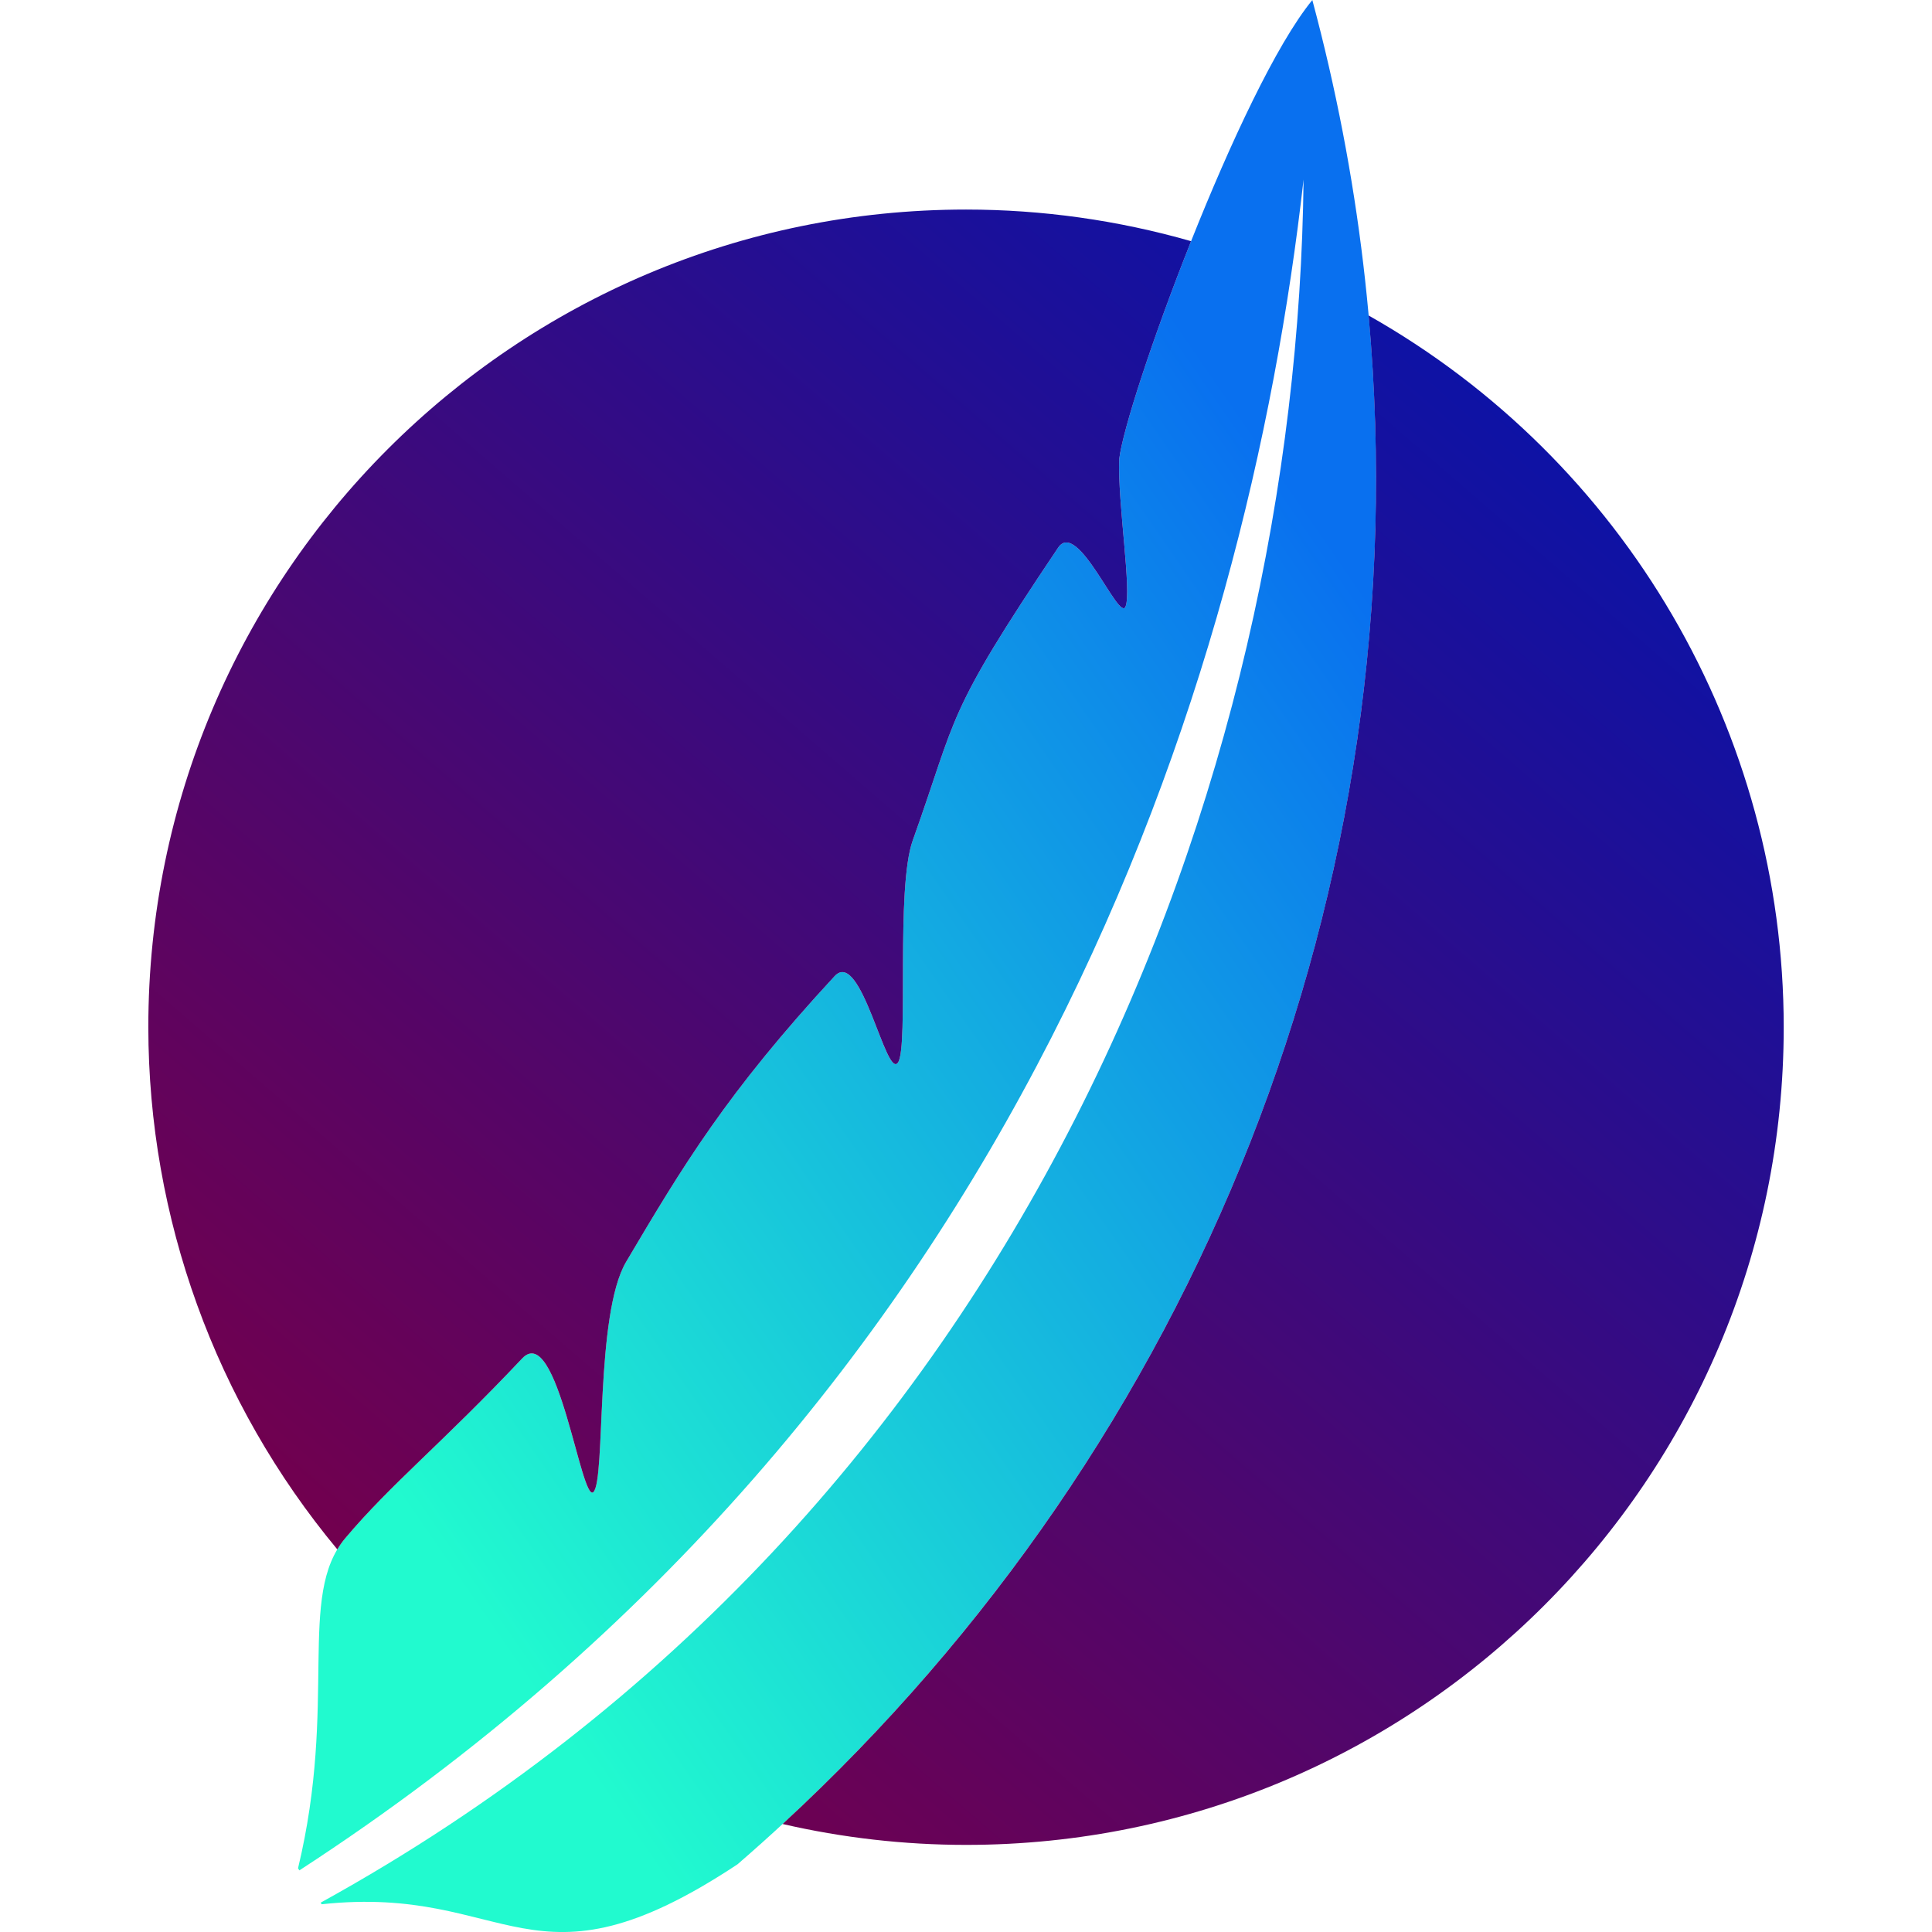
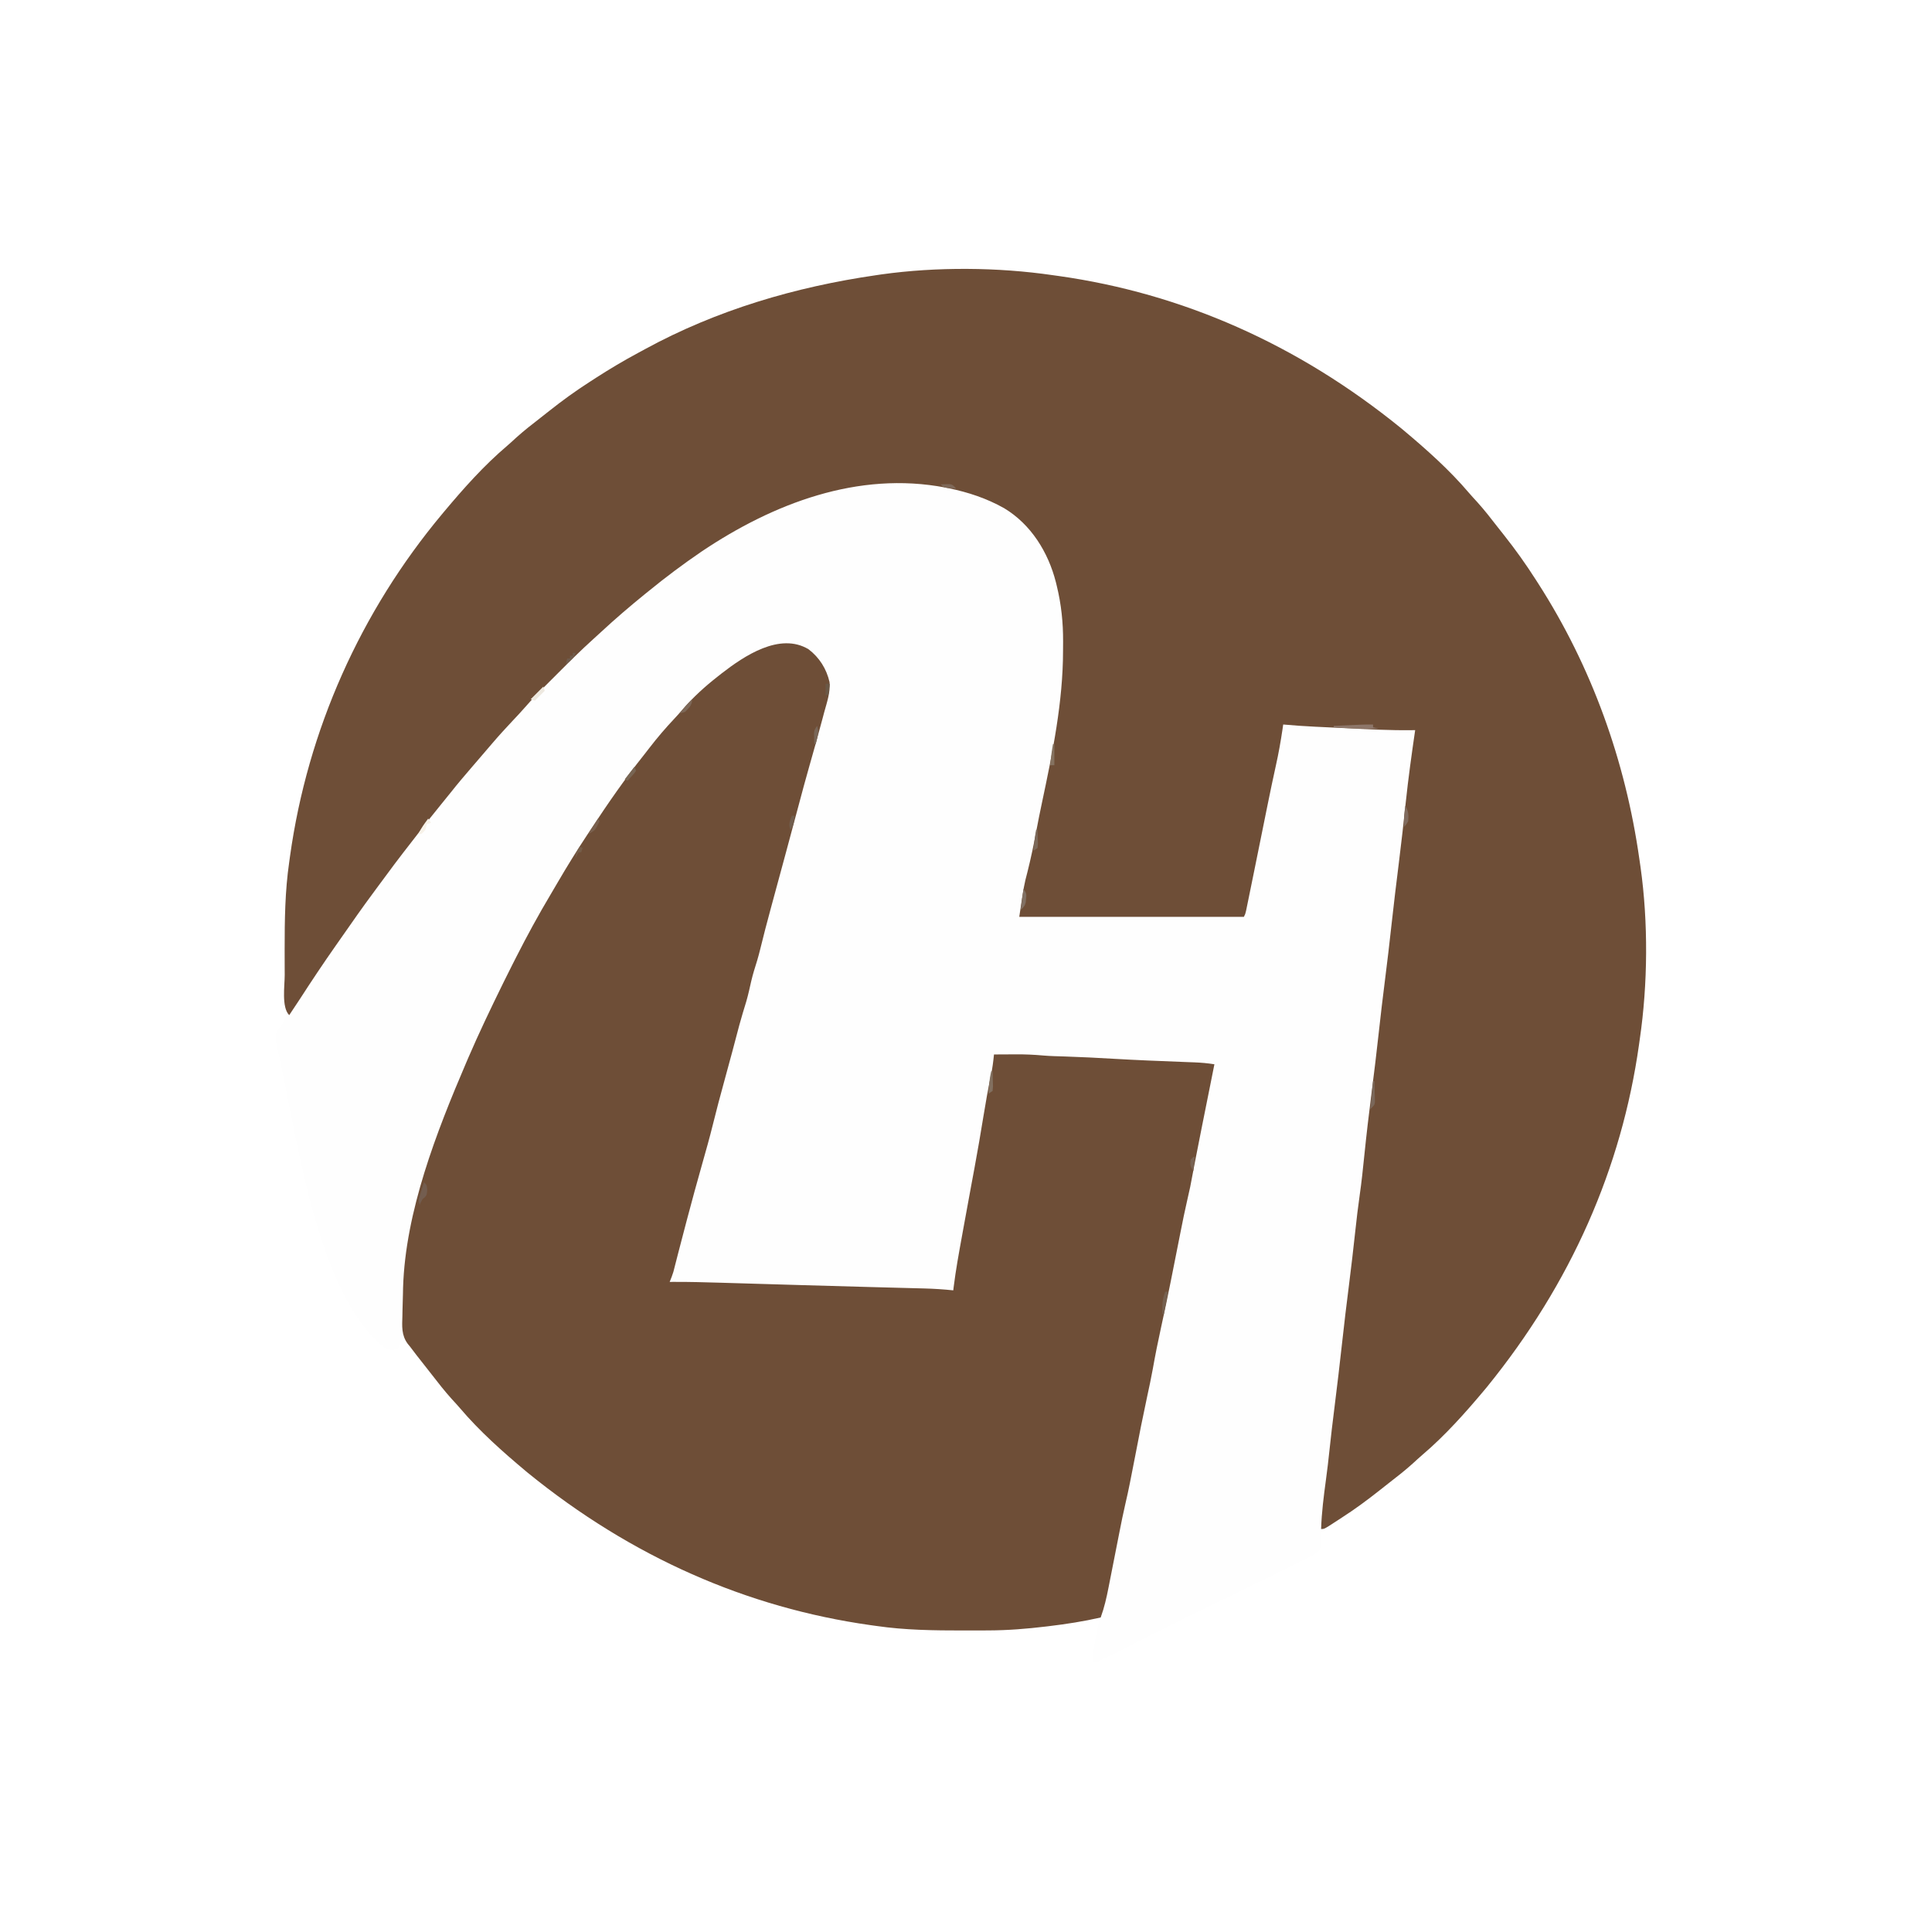
- <svg xmlns="http://www.w3.org/2000/svg" xmlns:xlink="http://www.w3.org/1999/xlink" width="512" height="512" version="1.1" viewBox="0 0 512 512">
-   <defs>
-     <linearGradient id="linearGradient22708">
-       <stop stop-color="#21facf" offset="0" />
-       <stop stop-color="#0970ef" offset="1" />
-     </linearGradient>
-     <linearGradient id="linearGradient6949" x1="68.454" x2="198.59" y1="246.73" y2="96.35" gradientTransform="translate(-5.754,-56.594)" gradientUnits="userSpaceOnUse">
-       <stop stop-color="#72004e" offset="0" />
-       <stop stop-color="#0015b1" offset="1" />
-     </linearGradient>
-     <linearGradient id="linearGradient22718" x1="56.735" x2="155.2" y1="246.96" y2="58.575" gradientUnits="userSpaceOnUse">
-       <stop stop-color="#4f00da" offset="0" />
-       <stop stop-color="#e5311b" offset="1" />
-     </linearGradient>
-     <linearGradient id="linearGradient23463" x1="68.454" x2="198.59" y1="246.73" y2="96.35" gradientUnits="userSpaceOnUse" xlink:href="#linearGradient22708" />
-     <linearGradient id="linearGradient903" x1="54.478" x2="192.1" y1="247.56" y2="9.809" gradientTransform="matrix(.87923 0 0 .87923 -9.551 48.787)" gradientUnits="userSpaceOnUse">
-       <stop stop-color="#dc180d" offset="0" />
-       <stop stop-color="#f96e20" offset=".5" />
-       <stop stop-color="#f4ce41" offset="1" />
-     </linearGradient>
-     <linearGradient id="linearGradient918" x1="39.468" x2="154.99" y1="204.22" y2="124.47" gradientUnits="userSpaceOnUse" xlink:href="#linearGradient22708" />
-   </defs>
-   <g transform="matrix(2.473 0 0 2.473 -4.8978 -4.8812)">
-     <path transform="translate(-5.5496,-57.412)" d="m148.16 59.393c-7.71 9.399-19.951 42.888-20.696 49.204-0.17 4.674 1.373 14.231 0.672 15.805-0.719 1.613-5.117-9.446-7.215-6.327-12.219 18.168-10.7 17.731-15.582 31.378-1.836 5.131-0.424 21.99-1.567 23.773-1.273 1.987-3.962-12.31-6.806-9.236-11.603 12.54-16.279 20.379-22.336 30.607-3.359 5.673-2.182 23.33-3.506 24.674-1.302 1.321-3.857-18.326-7.644-14.309-8.519 9.038-14.054 13.441-18.946 19.252-5.198 6.174-0.783 17.584-5.067 35.383l0.145 0.221c77.447-50.308 101.52-127.16 107.61-181.19-0.681 63.93-29.41 142.78-105.33 184.65l0.113 0.171c20.241-2.181 22.307 10.458 44.562-4.284 55.792-48.277 81.856-124.29 61.593-199.78z" display="none" fill="url(#linearGradient903)" />
-     <path transform="translate(-5.5498,-57.412)" d="m148.16 59.393c-7.71 9.399-19.951 42.888-20.696 49.204-0.17 4.674 1.373 14.231 0.672 15.805-0.719 1.613-5.117-9.446-7.215-6.327-12.219 18.168-10.7 17.731-15.582 31.378-1.836 5.131-0.424 21.99-1.567 23.773-1.273 1.987-3.962-12.31-6.806-9.236-11.603 12.54-16.279 20.379-22.336 30.607-3.359 5.673-2.182 23.33-3.506 24.674-1.302 1.321-3.857-18.326-7.644-14.309-8.519 9.038-14.054 13.441-18.946 19.252-5.198 6.174-0.783 17.584-5.067 35.383l0.145 0.221c77.447-50.308 101.52-127.16 107.61-181.19-0.681 63.93-29.41 142.78-105.33 184.65l0.113 0.171c20.241-2.181 22.307 10.458 44.562-4.284 55.792-48.277 81.856-124.29 61.593-199.78z" fill="url(#linearGradient918)" />
-     <g transform="translate(0 2.0218e-5)">
-       <path transform="translate(-5.7543,-56.594)" d="m111.25 81.024c-48.394-1.5e-5 -87.625 39.231-87.625 87.625 0.017 20.443 7.182 40.236 20.253 55.954 0.252-0.422 0.536-0.824 0.858-1.206 4.892-5.81 10.427-10.214 18.946-19.252 3.787-4.018 6.341 15.63 7.644 14.309 1.324-1.344 0.147-19.001 3.506-24.674 6.056-10.228 10.733-18.067 22.336-30.607 2.844-3.074 5.533 11.223 6.806 9.236 1.142-1.782-0.269-18.641 1.566-23.773 4.882-13.647 3.363-13.21 15.582-31.378 2.098-3.119 6.496 7.94 7.215 6.327 0.701-1.573-0.842-11.131-0.672-15.805 0.372-3.15 3.604-13.059 7.705-23.367-7.843-2.247-15.962-3.388-24.12-3.389zm43.142 11.356c5.566 61.595-18.426 120.7-62.796 161.65 6.446 1.486 13.04 2.237 19.655 2.239 48.394 1e-5 87.625-39.231 87.625-87.625-3.1e-4 -31.581-16.995-60.719-44.484-76.268z" display="none" fill="url(#linearGradient22718)" />
-       <path transform="translate(-5.754,-56.594)" d="m111.25 81.024c-48.394-1.5e-5 -87.625 39.231-87.625 87.625 0.017 20.443 7.182 40.236 20.253 55.954 0.252-0.422 0.536-0.824 0.858-1.206 4.892-5.81 10.427-10.214 18.946-19.252 3.787-4.018 6.341 15.63 7.644 14.309 1.324-1.344 0.147-19.001 3.506-24.674 6.056-10.228 10.733-18.067 22.336-30.607 2.844-3.074 5.533 11.223 6.806 9.236 1.142-1.782-0.269-18.641 1.566-23.773 4.882-13.647 3.363-13.21 15.582-31.378 2.098-3.119 6.496 7.94 7.215 6.327 0.701-1.573-0.842-11.131-0.672-15.805 0.372-3.15 3.604-13.059 7.705-23.367-7.843-2.247-15.962-3.388-24.12-3.389zm43.142 11.356c5.566 61.595-18.426 120.7-62.796 161.65 6.446 1.486 13.04 2.237 19.655 2.239 48.394 1e-5 87.625-39.231 87.625-87.625-3.1e-4 -31.581-16.995-60.719-44.484-76.268z" display="none" fill="url(#linearGradient23463)" />
-       <path d="m105.5 24.43c-48.394-1.5e-5 -87.625 39.231-87.625 87.625 0.017 20.443 7.182 40.236 20.253 55.954 0.252-0.422 0.536-0.824 0.858-1.206 4.892-5.81 10.427-10.214 18.946-19.252 3.787-4.018 6.341 15.63 7.644 14.309 1.324-1.344 0.147-19.001 3.506-24.674 6.056-10.228 10.733-18.067 22.336-30.607 2.844-3.074 5.533 11.223 6.806 9.236 1.142-1.782-0.269-18.641 1.566-23.773 4.882-13.647 3.363-13.21 15.582-31.378 2.098-3.119 6.496 7.94 7.215 6.327 0.701-1.573-0.842-11.131-0.672-15.805 0.372-3.15 3.604-13.059 7.705-23.367-7.843-2.247-15.962-3.388-24.12-3.389zm43.142 11.356c5.566 61.595-18.426 120.7-62.796 161.65 6.446 1.486 13.04 2.237 19.655 2.239 48.394 1e-5 87.625-39.231 87.625-87.625-3.1e-4 -31.581-16.995-60.719-44.484-76.268z" fill="url(#linearGradient6949)" />
-     </g>
-   </g>
+ <svg xmlns="http://www.w3.org/2000/svg" version="1.1" width="1368" height="1376">
+   <path d="M0 0 C1.399 0.196 2.797 0.391 4.196 0.586 C91.533 12.928 173.923 48.782 248 109 C248.521 109.435 249.043 109.87 249.58 110.318 C266.008 124.069 282.463 138.702 296.344 155.066 C298.26 157.303 300.255 159.458 302.25 161.625 C307.277 167.203 311.868 173.074 316.455 179.014 C318.085 181.11 319.736 183.189 321.391 185.266 C329.508 195.497 336.968 205.997 344 217 C344.514 217.797 345.028 218.594 345.557 219.416 C383.841 279.014 407.789 345.952 417.706 415.927 C417.979 417.853 418.261 419.777 418.543 421.702 C424.058 461.018 423.737 504.744 418 544 C417.804 545.399 417.609 546.797 417.414 548.196 C405.063 635.591 369.245 717.89 309 792 C308.565 792.521 308.13 793.043 307.682 793.58 C293.931 810.008 279.298 826.463 262.934 840.344 C260.697 842.26 258.542 844.255 256.375 846.25 C250.801 851.274 244.934 855.862 239 860.446 C236.865 862.105 234.746 863.781 232.629 865.461 C223.899 872.362 215.066 878.909 205.694 884.913 C204.021 885.987 202.358 887.077 200.695 888.168 C193.269 893 193.269 893 191 893 C191.031 894.537 191.031 894.537 191.062 896.105 C191.044 897.466 191.023 898.827 191 900.188 C191.019 900.861 191.039 901.535 191.059 902.229 C191 904.23 191 904.23 190 908 C184.57 912.717 177.045 915.615 170.652 918.789 C169.564 919.333 168.476 919.877 167.354 920.437 C165.052 921.587 162.748 922.735 160.443 923.881 C156.998 925.595 153.556 927.314 150.115 929.035 C139.759 934.205 129.384 939.321 118.926 944.281 C109.458 948.776 100.072 953.423 90.703 958.117 C89.639 958.65 89.639 958.65 88.553 959.194 C83.451 961.752 78.35 964.313 73.25 966.875 C68.098 969.463 62.946 972.049 57.792 974.632 C55.767 975.648 53.743 976.666 51.719 977.684 C31.174 988 31.174 988 28 988 C28.567 981.056 29.591 974.32 31 967.5 C31.178 966.608 31.356 965.716 31.539 964.797 C32.864 958.273 32.864 958.273 34 956 C32.939 956.242 31.878 956.485 30.785 956.734 C19.61 959.176 8.411 960.829 -2.938 962.188 C-3.636 962.272 -4.334 962.356 -5.054 962.443 C-18.607 964.067 -32.046 965.152 -45.707 965.203 C-46.978 965.21 -48.25 965.217 -49.56 965.225 C-53.644 965.244 -57.728 965.249 -61.812 965.25 C-62.509 965.25 -63.205 965.251 -63.922 965.251 C-84.766 965.252 -105.334 965.02 -126 962 C-127.399 961.804 -128.797 961.609 -130.196 961.414 C-217.533 949.072 -299.923 913.218 -374 853 C-374.521 852.565 -375.043 852.13 -375.58 851.682 C-392.008 837.931 -408.463 823.298 -422.344 806.934 C-424.26 804.697 -426.255 802.542 -428.25 800.375 C-433.264 794.812 -437.848 788.957 -442.424 783.035 C-444.155 780.8 -445.895 778.573 -447.637 776.348 C-448.883 774.753 -450.129 773.158 -451.375 771.562 C-451.958 770.817 -452.541 770.072 -453.141 769.305 C-456.539 764.942 -459.818 760.523 -463 756 C-463.221 756.604 -463.441 757.208 -463.668 757.83 C-465.875 763.875 -465.875 763.875 -467 765 C-470.328 765.543 -472.85 765.608 -475.891 764 C-522.947 727.273 -537.499 619.704 -549.594 563.85 C-549.902 562.429 -550.212 561.008 -550.524 559.588 C-554.486 541.49 -554.486 541.49 -551.434 536.375 C-550.775 535.591 -550.116 534.808 -549.438 534 C-546.368 529.475 -545.653 526.908 -546.27 521.5 C-547.477 508.37 -547.247 495.174 -547.25 482 C-547.25 481.308 -547.251 480.616 -547.251 479.903 C-547.252 459.116 -547.002 438.611 -544 418 C-543.809 416.623 -543.619 415.246 -543.43 413.868 C-530.902 323.991 -493.2 239.612 -435 170 C-434.565 169.479 -434.13 168.957 -433.682 168.42 C-419.931 151.992 -405.298 135.537 -388.934 121.656 C-386.697 119.74 -384.542 117.745 -382.375 115.75 C-376.801 110.726 -370.934 106.138 -365 101.554 C-362.865 99.895 -360.746 98.219 -358.629 96.539 C-349.361 89.211 -339.953 82.362 -330 76 C-328.492 75.023 -326.984 74.047 -325.477 73.07 C-315.666 66.756 -305.707 60.82 -295.427 55.304 C-293.756 54.406 -292.089 53.503 -290.425 52.595 C-239.339 24.755 -183.38 8.312 -126 0 C-124.767 -0.182 -123.534 -0.364 -122.263 -0.552 C-82.96 -6.061 -39.242 -5.735 0 0 Z " fill="#FEFEFE" transform="translate(750,196)" />
+   <path d="M0 0 C1.399 0.196 2.797 0.391 4.196 0.586 C91.533 12.928 173.923 48.782 248 109 C248.521 109.435 249.043 109.87 249.58 110.318 C266.008 124.069 282.463 138.702 296.344 155.066 C298.26 157.303 300.255 159.458 302.25 161.625 C307.277 167.203 311.868 173.074 316.455 179.014 C318.085 181.11 319.736 183.189 321.391 185.266 C329.508 195.497 336.968 205.997 344 217 C344.514 217.797 345.028 218.594 345.557 219.416 C383.841 279.014 407.789 345.952 417.706 415.927 C417.979 417.853 418.261 419.777 418.543 421.702 C424.058 461.018 423.737 504.744 418 544 C417.804 545.399 417.609 546.797 417.414 548.196 C405.063 635.591 369.245 717.89 309 792 C308.565 792.521 308.13 793.043 307.682 793.58 C293.931 810.008 279.298 826.463 262.934 840.344 C260.697 842.26 258.542 844.255 256.375 846.25 C250.801 851.274 244.934 855.862 239 860.446 C236.865 862.105 234.746 863.781 232.629 865.461 C223.899 872.362 215.066 878.909 205.694 884.913 C204.021 885.987 202.358 887.077 200.695 888.168 C193.269 893 193.269 893 191 893 C191.382 881.202 192.871 869.57 194.452 857.885 C195.389 850.924 196.235 843.97 196.949 836.984 C197.985 826.867 199.228 816.778 200.486 806.686 C202.446 790.947 204.353 775.206 206.062 759.438 C207.509 746.098 209.129 732.785 210.821 719.475 C212.466 706.521 213.966 693.557 215.375 680.576 C216.299 672.074 217.278 663.591 218.5 655.125 C219.862 645.651 220.843 636.146 221.812 626.625 C223.336 611.68 225.105 596.777 227 581.875 C228.794 567.76 230.533 553.646 232.062 539.5 C233.417 526.983 234.914 514.49 236.5 502 C238.175 488.81 239.739 475.615 241.172 462.396 C242.769 447.709 244.574 433.049 246.394 418.387 C248.166 404.095 249.803 389.797 251.293 375.472 C253.094 358.255 255.507 341.128 258 324 C257.076 324.017 256.152 324.033 255.201 324.051 C240.046 324.228 224.926 323.407 209.796 322.668 C206.893 322.527 203.99 322.391 201.087 322.256 C198.25 322.123 195.414 321.987 192.577 321.851 C190.603 321.757 188.63 321.664 186.656 321.571 C179.087 321.199 171.546 320.686 164 320 C163.841 321.105 163.683 322.209 163.52 323.348 C162.232 332.04 160.715 340.633 158.789 349.207 C156.731 358.529 154.775 367.87 152.879 377.227 C152.744 377.89 152.61 378.554 152.471 379.237 C151.639 383.344 150.809 387.45 149.98 391.557 C147.798 402.363 145.61 413.167 143.413 423.97 C143.133 425.344 142.854 426.719 142.575 428.093 C141.605 432.863 140.63 437.631 139.652 442.398 C139.4 443.64 139.147 444.881 138.887 446.16 C138.654 447.295 138.42 448.43 138.179 449.599 C137.975 450.598 137.771 451.596 137.56 452.625 C137 455 137 455 136 457 C83.2 457 30.4 457 -24 457 C-20.603 434.355 -20.603 434.355 -18.125 424.875 C-15.727 415.292 -13.701 405.692 -11.891 395.982 C-10.635 389.263 -9.293 382.57 -7.87 375.884 C-0.313 340.304 7.189 303.858 7.185 267.372 C7.187 265.2 7.206 263.029 7.225 260.857 C7.28 247.462 5.938 234.415 2.75 221.375 C2.427 220.046 2.427 220.046 2.097 218.69 C-3.317 197.368 -15.588 177.456 -34.81 165.913 C-47.217 158.954 -60.293 154.604 -74.188 151.75 C-75.38 151.505 -75.38 151.505 -76.597 151.255 C-138.77 139.309 -199.361 162.599 -250.348 196.863 C-263.308 205.693 -275.852 215.083 -288 225 C-288.844 225.682 -289.689 226.364 -290.559 227.066 C-301.294 235.776 -311.784 244.752 -321.919 254.155 C-323.798 255.895 -325.687 257.619 -327.59 259.333 C-336.007 266.93 -344.042 274.889 -352.047 282.917 C-354.323 285.198 -356.603 287.473 -358.885 289.748 C-360.357 291.221 -361.829 292.694 -363.301 294.168 C-363.971 294.836 -364.641 295.504 -365.331 296.192 C-369.176 300.056 -372.845 304.022 -376.398 308.156 C-379.176 311.353 -382.095 314.418 -385 317.5 C-389.767 322.586 -394.475 327.697 -399 333 C-399.886 334.033 -400.773 335.065 -401.66 336.098 C-403.712 338.487 -405.761 340.88 -407.809 343.273 C-409.92 345.742 -412.038 348.205 -414.16 350.664 C-419.149 356.45 -424.08 362.258 -428.816 368.254 C-431.08 371.101 -433.376 373.918 -435.678 376.734 C-441.01 383.263 -446.245 389.843 -451.355 396.547 C-453.298 399.093 -455.263 401.62 -457.238 404.141 C-465.143 414.229 -472.834 424.452 -480.392 434.803 C-481.865 436.816 -483.347 438.824 -484.832 440.828 C-491.765 450.196 -498.457 459.723 -505.111 469.291 C-507.041 472.059 -508.981 474.821 -510.922 477.582 C-519.667 490.046 -528.099 502.68 -536.356 515.472 C-538.87 519.338 -541.43 523.172 -544 527 C-549.603 521.397 -547.175 505.921 -547.203 498.293 C-547.21 497.022 -547.217 495.75 -547.225 494.44 C-547.244 490.356 -547.249 486.272 -547.25 482.188 C-547.25 481.491 -547.251 480.795 -547.251 480.078 C-547.252 459.232 -547.01 438.669 -544 418 C-543.809 416.623 -543.619 415.246 -543.43 413.868 C-530.902 323.991 -493.2 239.612 -435 170 C-434.565 169.479 -434.13 168.957 -433.682 168.42 C-419.931 151.992 -405.298 135.537 -388.934 121.656 C-386.697 119.74 -384.542 117.745 -382.375 115.75 C-376.801 110.726 -370.934 106.138 -365 101.554 C-362.865 99.895 -360.746 98.219 -358.629 96.539 C-349.361 89.211 -339.953 82.362 -330 76 C-328.492 75.023 -326.984 74.047 -325.477 73.07 C-315.666 66.756 -305.707 60.82 -295.427 55.304 C-293.756 54.406 -292.089 53.503 -290.425 52.595 C-239.339 24.755 -183.38 8.312 -126 0 C-124.767 -0.182 -123.534 -0.364 -122.263 -0.552 C-82.96 -6.061 -39.242 -5.735 0 0 Z " fill="#6E4E37" transform="translate(750,196)" />
+   <path d="M0 0 C7.75 5.898 12.813 13.955 14.984 23.418 C15.641 30.67 13.134 37.744 11.234 44.668 C10.819 46.226 10.405 47.784 9.992 49.343 C6.963 60.714 3.804 72.054 0.557 83.365 C-2.087 92.598 -4.575 101.87 -7.041 111.152 C-9.954 122.116 -12.902 133.07 -15.871 144.02 C-16.301 145.606 -16.731 147.192 -17.16 148.778 C-18.908 155.228 -20.657 161.679 -22.408 168.128 C-23.71 172.925 -25.01 177.722 -26.309 182.52 C-26.515 183.283 -26.722 184.047 -26.935 184.835 C-29.535 194.452 -32.087 204.076 -34.432 213.76 C-35.711 219.03 -37.275 224.172 -38.926 229.336 C-40.264 233.871 -41.315 238.461 -42.321 243.081 C-43.539 248.537 -45.175 253.825 -46.842 259.16 C-48.574 264.851 -50.069 270.602 -51.578 276.355 C-52.274 278.994 -52.973 281.632 -53.672 284.27 C-53.851 284.947 -54.031 285.624 -54.215 286.322 C-56.101 293.428 -58.049 300.518 -59.995 307.608 C-62.853 318.018 -65.651 328.435 -68.224 338.92 C-70.484 348.098 -73.07 357.182 -75.647 366.276 C-79.363 379.398 -82.969 392.545 -86.453 405.73 C-86.644 406.454 -86.836 407.178 -87.033 407.924 C-88.949 415.181 -90.853 422.442 -92.727 429.711 C-93 430.771 -93.274 431.831 -93.556 432.923 C-94.054 434.854 -94.548 436.785 -95.039 438.717 C-95.257 439.563 -95.475 440.41 -95.699 441.281 C-95.883 442.002 -96.066 442.723 -96.256 443.466 C-96.983 445.916 -97.93 448.238 -98.891 450.605 C-97.644 450.595 -97.644 450.595 -96.372 450.585 C-84.975 450.535 -73.598 450.848 -62.207 451.191 C-60.091 451.253 -57.976 451.315 -55.86 451.377 C-50.221 451.542 -44.583 451.709 -38.945 451.877 C-29.56 452.156 -20.176 452.43 -10.791 452.705 C-8.433 452.774 -6.075 452.843 -3.716 452.913 C11.722 453.367 27.162 453.804 42.602 454.215 C44.298 454.26 45.995 454.306 47.692 454.351 C54.678 454.539 61.664 454.724 68.651 454.903 C70.767 454.957 72.883 455.013 75 455.07 C77.513 455.138 80.027 455.202 82.541 455.264 C89.432 455.453 96.253 455.887 103.109 456.605 C103.205 455.796 103.301 454.987 103.4 454.153 C104.918 442.035 107.105 430.054 109.297 418.043 C109.701 415.812 110.105 413.58 110.509 411.349 C112.334 401.278 114.177 391.211 116.047 381.148 C116.195 380.35 116.344 379.551 116.497 378.728 C116.715 377.553 116.715 377.553 116.938 376.355 C117.08 375.588 117.223 374.82 117.37 374.03 C117.654 372.498 117.939 370.966 118.224 369.435 C120.526 357.043 122.638 344.625 124.672 332.186 C126.234 322.643 127.87 313.129 129.905 303.673 C130.971 298.665 131.604 293.703 132.109 288.605 C136.193 288.576 140.276 288.559 144.359 288.543 C145.499 288.535 146.638 288.526 147.812 288.518 C154.309 288.499 160.684 288.756 167.151 289.358 C172.296 289.788 177.45 289.894 182.609 290.043 C194.106 290.413 205.576 290.998 217.058 291.672 C233.448 292.628 249.849 293.287 266.255 293.908 C268.234 293.985 270.213 294.063 272.191 294.141 C273.541 294.189 273.541 294.189 274.917 294.238 C279.717 294.429 284.368 294.83 289.109 295.605 C288.636 297.975 288.162 300.344 287.688 302.713 C287.251 304.899 286.814 307.085 286.377 309.271 C285.206 315.125 284.035 320.98 282.859 326.833 C282.129 330.465 281.4 334.098 280.672 337.73 C280.524 338.466 280.377 339.202 280.225 339.959 C278.601 348.06 276.993 356.164 275.434 364.277 C275.3 364.974 275.166 365.67 275.028 366.388 C274.398 369.664 273.772 372.941 273.151 376.219 C272.926 377.396 272.701 378.573 272.469 379.785 C272.278 380.793 272.087 381.801 271.89 382.839 C271.211 386.113 270.472 389.36 269.709 392.614 C268.038 399.809 266.579 407.039 265.148 414.285 C264.873 415.669 264.598 417.052 264.323 418.436 C263.314 423.508 262.309 428.58 261.304 433.652 C260.317 438.635 259.328 443.616 258.336 448.598 C258.198 449.29 258.06 449.983 257.918 450.696 C255.786 461.386 253.542 472.047 251.184 482.689 C248.984 492.651 246.981 502.665 245.203 512.711 C244.033 519.189 242.641 525.617 241.253 532.051 C238.215 546.153 235.397 560.285 232.711 574.458 C231.661 579.95 230.576 585.435 229.484 590.918 C229.29 591.902 229.096 592.885 228.896 593.898 C227.918 598.794 226.872 603.663 225.723 608.521 C224.167 615.236 222.799 621.979 221.476 628.743 C221.066 630.839 220.653 632.934 220.238 635.029 C219.062 640.975 217.89 646.921 216.725 652.87 C216.007 656.536 215.283 660.201 214.556 663.866 C214.282 665.248 214.011 666.631 213.742 668.014 C212.303 675.417 210.701 682.517 208.109 689.605 C195.877 692.4 183.62 694.303 171.172 695.793 C170.474 695.877 169.775 695.962 169.056 696.048 C155.502 697.673 142.063 698.758 128.402 698.809 C127.131 698.816 125.859 698.823 124.549 698.83 C120.465 698.85 116.381 698.855 112.297 698.855 C111.601 698.856 110.904 698.856 110.187 698.856 C89.344 698.858 68.775 698.626 48.109 695.605 C46.711 695.41 45.312 695.214 43.913 695.02 C-43.424 682.677 -125.813 646.824 -199.891 586.605 C-200.412 586.17 -200.933 585.735 -201.471 585.287 C-217.898 571.536 -234.354 556.903 -248.234 540.539 C-250.15 538.302 -252.146 536.147 -254.141 533.98 C-259.156 528.416 -263.738 522.56 -268.315 516.636 C-270.041 514.411 -271.783 512.199 -273.527 509.988 C-274.774 508.402 -276.02 506.816 -277.266 505.23 C-278.14 504.125 -278.14 504.125 -279.032 502.998 C-280.682 500.889 -282.287 498.75 -283.891 496.605 C-284.639 495.701 -284.639 495.701 -285.402 494.778 C-290.053 488.573 -289.495 482.157 -289.266 474.668 C-289.243 473.369 -289.22 472.07 -289.196 470.732 C-289.121 467.022 -289.01 463.314 -288.891 459.605 C-288.856 457.982 -288.822 456.358 -288.789 454.734 C-287.142 400.468 -265.011 343.947 -243.891 294.605 C-243.392 293.44 -242.894 292.275 -242.38 291.074 C-234.735 273.335 -226.404 255.94 -217.891 238.605 C-217.505 237.817 -217.118 237.028 -216.721 236.215 C-214.861 232.422 -212.972 228.645 -211.052 224.882 C-210.173 223.16 -209.298 221.436 -208.425 219.712 C-200.626 204.341 -192.432 189.298 -183.606 174.493 C-181.893 171.609 -180.198 168.715 -178.508 165.816 C-171.924 154.543 -165.101 143.487 -157.891 132.605 C-156.854 131.032 -155.818 129.459 -154.782 127.886 C-142.901 109.861 -130.714 92.168 -117.229 75.295 C-115.864 73.571 -114.521 71.832 -113.184 70.086 C-107.648 62.886 -101.829 56.11 -95.602 49.5 C-93.429 47.18 -91.328 44.834 -89.266 42.418 C-81.884 33.93 -73.745 26.523 -64.891 19.605 C-63.943 18.853 -62.996 18.1 -62.02 17.324 C-45.901 4.823 -20.516 -12.289 0 0 Z " fill="#6E4E37" transform="translate(575.8906,462.3945)" />
+   <path d="M0 0 C0 0.66 0 1.32 0 2 C1.32 2.33 2.64 2.66 4 3 C-6.716 3.128 -17.313 2.796 -28 2 C-28 1.67 -28 1.34 -28 1 C-24.271 0.832 -20.542 0.666 -16.812 0.5 C-15.757 0.452 -14.702 0.405 -13.615 0.355 C-12.083 0.288 -12.083 0.288 -10.52 0.219 C-9.582 0.177 -8.645 0.135 -7.679 0.092 C-5.117 0.004 -2.563 -0.016 0 0 Z " fill="#8D7669" transform="translate(978,516)" />
+   <path d="M0 0 C2 2 2 2 2.312 5.438 C2 9 2 9 0.625 10.688 C0.089 11.121 -0.448 11.554 -1 12 C-2.176 14.1 -2.176 14.1 -3 16 C-4.572 12.857 -3.04 10.071 -2.062 6.875 C-1.867 6.216 -1.672 5.558 -1.471 4.879 C-0.987 3.251 -0.494 1.625 0 0 Z " fill="#735D4F" transform="translate(302,842)" />
+   <path d="M0 0 C0.33 0 0.66 0 1 0 C1.081 2.771 1.14 5.54 1.188 8.312 C1.213 9.098 1.238 9.884 1.264 10.693 C1.273 11.451 1.283 12.208 1.293 12.988 C1.309 13.685 1.324 14.381 1.341 15.099 C1 17 1 17 -2 20 C-1.34 13.4 -0.68 6.8 0 0 Z " fill="#7A6759" transform="translate(978,770)" />
+   <path d="M0 0 C0.33 0 0.66 0 1 0 C1.081 2.291 1.139 4.583 1.188 6.875 C1.222 8.151 1.257 9.427 1.293 10.742 C1.196 11.817 1.1 12.892 1 14 C0.01 14.66 -0.98 15.32 -2 16 C-1.858 14.271 -1.711 12.541 -1.562 10.812 C-1.481 9.85 -1.4 8.887 -1.316 7.895 C-1.023 5.214 -0.573 2.634 0 0 Z " fill="#827060" transform="translate(706,763)" />
+   <path d="M0 0 C0.66 0.99 1.32 1.98 2 3 C1.01 3.33 0.02 3.66 -1 4 C-1.354 5.328 -1.685 6.662 -2 8 C-3.438 9.75 -3.438 9.75 -5 11 C-5.66 11 -6.32 11 -7 11 C-5.221 6.956 -2.605 3.539 0 0 Z " fill="#F7F2E9" transform="translate(305,583)" />
+   <path d="M0 0 C0.66 0 1.32 0 2 0 C1.01 5.28 0.02 10.56 -1 16 C-1.33 16 -1.66 16 -2 16 C-2.204 10.262 -2.271 5.395 0 0 Z " fill="#75604F" transform="translate(830,920)" />
+   <path d="M0 0 C2.335 3.648 2.38 6.742 2 11 C0.5 13.438 0.5 13.438 -1 15 C-1.09 9.848 -0.847 5.081 0 0 Z " fill="#806B5E" transform="translate(1001,574)" />
+   <path d="M0 0 C0.33 0.99 0.66 1.98 1 3 C-1.31 5.31 -3.62 7.62 -6 10 C-6.99 9.67 -7.98 9.34 -9 9 C-6.03 6.03 -3.06 3.06 0 0 Z " fill="#EEE9E0" transform="translate(387,489)" />
+   <path d="M0 0 C2.172 3.259 2.236 3.821 1.812 7.5 C1.736 8.273 1.66 9.047 1.582 9.844 C0.906 12.347 -0.04 13.352 -2 15 C-1.385 9.991 -0.728 4.994 0 0 Z " fill="#817063" transform="translate(729,633)" />
+   <path d="M0 0 C0.33 0 0.66 0 1 0 C1.081 2.124 1.139 4.25 1.188 6.375 C1.222 7.558 1.257 8.742 1.293 9.961 C1.196 10.964 1.1 11.967 1 13 C0.01 13.66 -0.98 14.32 -2 15 C-1.475 9.97 -0.894 4.981 0 0 Z " fill="#7C695A" transform="translate(738,591)" />
+   <path d="M0 0 C0.33 0 0.66 0 1 0 C1 4.95 1 9.9 1 15 C0.01 15 -0.98 15 -2 15 C-1.475 9.97 -0.894 4.981 0 0 Z " fill="#857260" transform="translate(750,530)" />
+   <path d="M0 0 C0 4.353 -2.062 5.928 -5 9 C-7.172 9.68 -7.172 9.68 -9 10 C-8.064 8.894 -7.126 7.791 -6.188 6.688 C-5.665 6.073 -5.143 5.458 -4.605 4.824 C-3.128 3.146 -1.6 1.561 0 0 Z " fill="#7D6858" transform="translate(493,498)" />
+   <path d="M0 0 C1.073 3.272 0.893 5.429 0.062 8.75 C-0.132 9.549 -0.327 10.348 -0.527 11.172 C-0.683 11.775 -0.839 12.378 -1 13 C-1.33 13 -1.66 13 -2 13 C-2.054 11.396 -2.093 9.792 -2.125 8.188 C-2.148 7.294 -2.171 6.401 -2.195 5.48 C-2 3 -2 3 0 0 Z " fill="#796657" transform="translate(582,517)" />
+   <path d="M0 0 C0.33 0.66 0.66 1.32 1 2 C-2.176 8.588 -2.176 8.588 -7 11 C-4.69 7.37 -2.38 3.74 0 0 Z " fill="#79604E" transform="translate(426,583)" />
+   <path d="M0 0 C0.66 0.33 1.32 0.66 2 1 C1.67 1.99 1.34 2.98 1 4 C0.34 4 -0.32 4 -1 4 C-1.66 5.32 -2.32 6.64 -3 8 C-3 4.424 -1.912 2.947 0 0 Z M-5 8 C-5 11 -5 11 -5 11 Z " fill="#755D49" transform="translate(413,603)" />
+   <path d="M0 0 C0.33 0.99 0.66 1.98 1 3 C-0.215 4.824 -0.215 4.824 -1.938 6.688 C-2.503 7.31 -3.069 7.933 -3.652 8.574 C-4.097 9.045 -4.542 9.515 -5 10 C-5.66 9.67 -6.32 9.34 -7 9 C-4.69 6.03 -2.38 3.06 0 0 Z " fill="#786553" transform="translate(452,546)" />
+   <path d="M0 0 C0.99 0 1.98 0 3 0 C2.67 2.64 2.34 5.28 2 8 C1.34 8 0.68 8 0 8 C0 5.36 0 2.72 0 0 Z " fill="#6A5846" transform="translate(588,487)" />
+   <path d="M0 0 C7.566 -0.372 7.566 -0.372 9.762 1.512 C10.17 2.003 10.579 2.494 11 3 C9.541 2.886 8.083 2.758 6.625 2.625 C5.407 2.521 5.407 2.521 4.164 2.414 C2 2 2 2 0 0 Z " fill="#7E6858" transform="translate(670,345)" />
+   <path d="M0 0 C0.33 0 0.66 0 1 0 C0.67 3.3 0.34 6.6 0 10 C-2.149 6.776 -2.383 5.733 -2 2 C-1.34 1.34 -0.68 0.68 0 0 Z " fill="#796353" transform="translate(850,824)" />
+   <path d="M0 0 C0.66 0 1.32 0 2 0 C0.509 3.795 -1.757 5.61 -5 8 C-4.67 6.68 -4.34 5.36 -4 4 C-3.34 4 -2.68 4 -2 4 C-2 3.34 -2 2.68 -2 2 C-1.34 2 -0.68 2 0 2 C0 1.34 0 0.68 0 0 Z " fill="#6F5C4D" transform="translate(408,465)" />
+   <path d="M0 0 C0.66 0 1.32 0 2 0 C1.25 6.625 1.25 6.625 -1 10 C-2.467 6.185 -1.433 3.71 0 0 Z " fill="#715E4E" transform="translate(564,581)" />
</svg>
